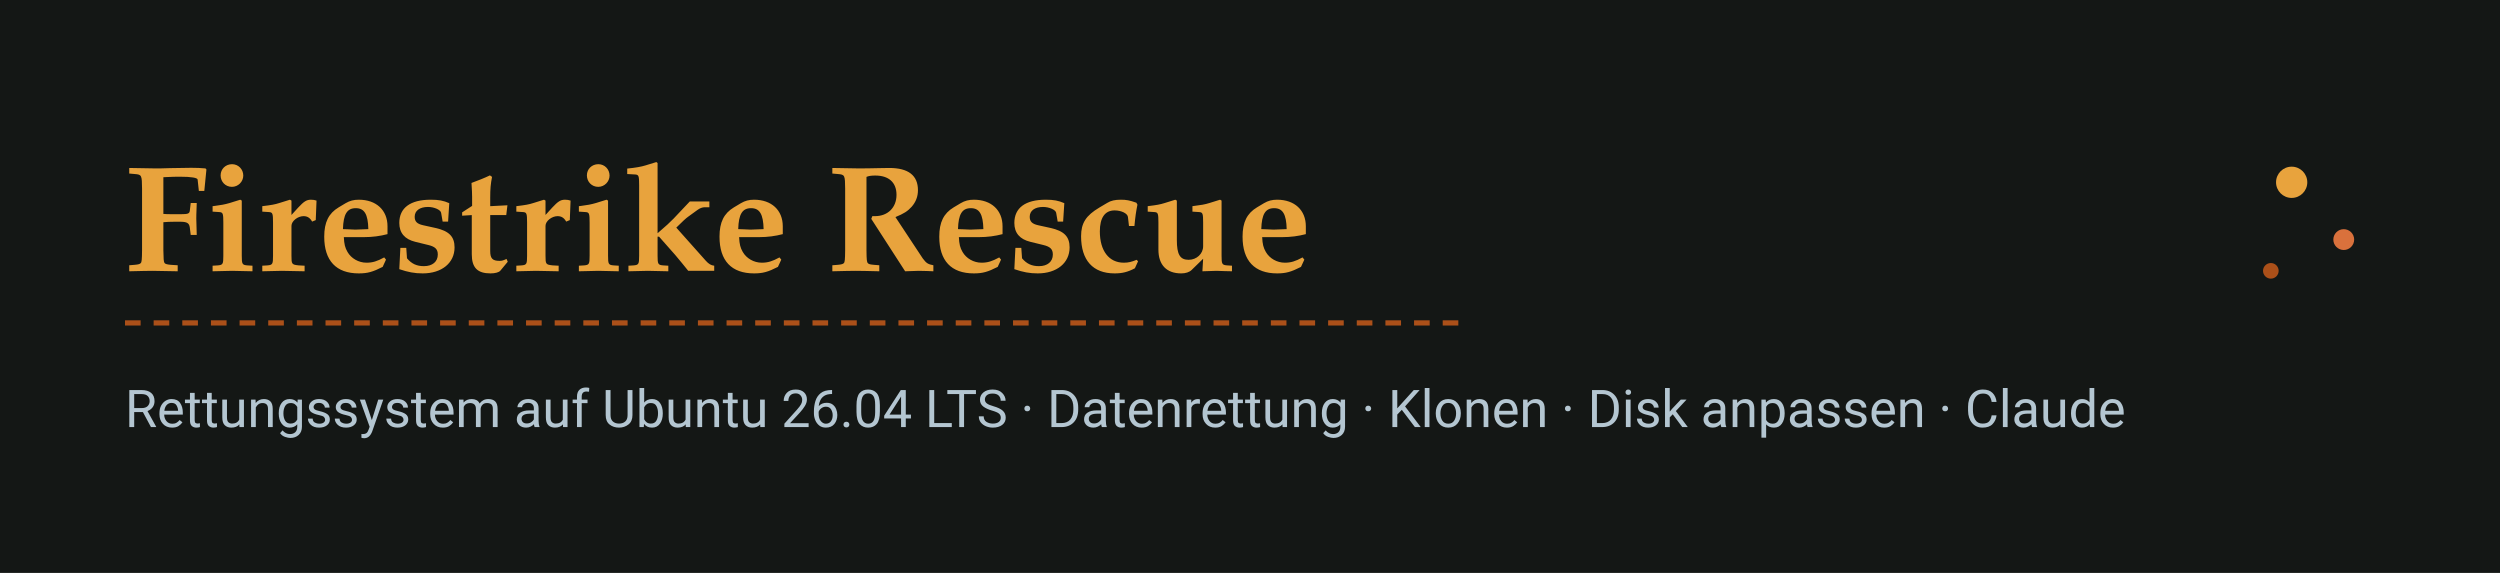
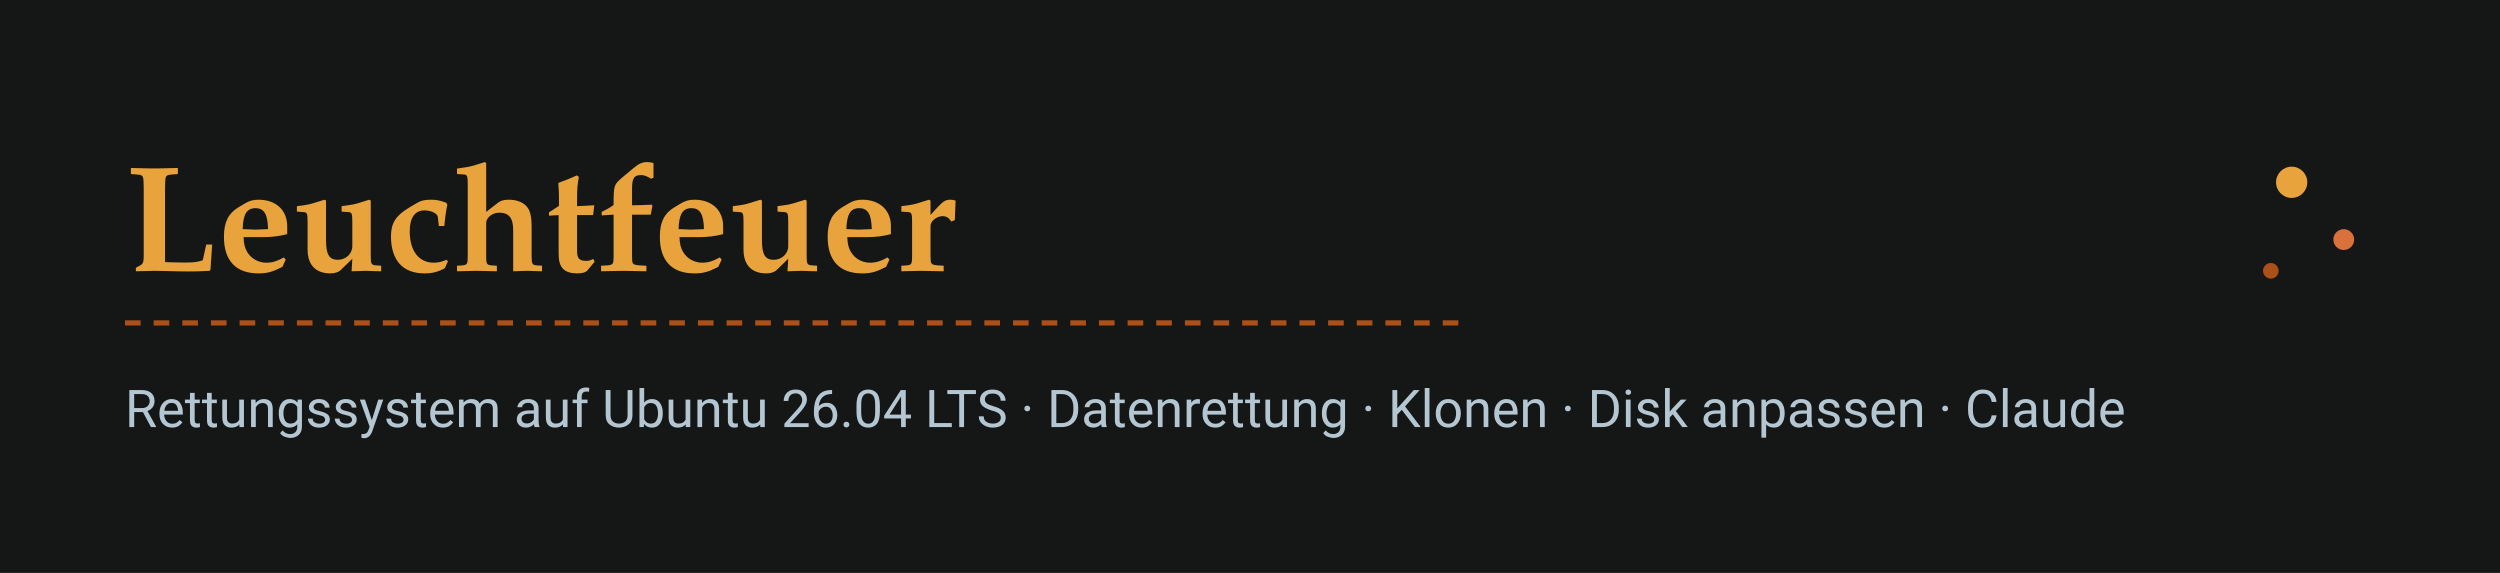
- <svg xmlns="http://www.w3.org/2000/svg" width="960" height="220" viewBox="0 0 960 220" role="img" aria-label="Firestrike Rescue">
+ <svg xmlns="http://www.w3.org/2000/svg" width="960" height="220" viewBox="0 0 960 220" role="img" aria-label="Leuchtfeuer">
  <rect width="960" height="220" fill="#141715" />
-   <text x="48" y="104" font-family="'Iowan Old Style','Palatino Linotype',Palatino,'Book Antiqua',Georgia,serif" font-size="58" font-weight="600" fill="#E8A33D">Firestrike Rescue</text>
+   <text x="48" y="104" font-family="'Iowan Old Style','Palatino Linotype',Palatino,'Book Antiqua',Georgia,serif" font-size="58" font-weight="600" fill="#E8A33D">Leuchtfeuer</text>
  <line x1="48" y1="124" x2="560" y2="124" stroke="#AB5019" stroke-width="2" stroke-dasharray="6 5" />
  <text x="48" y="164" font-family="ui-sans-serif,system-ui,'Segoe UI',Roboto,Arial,sans-serif" font-size="20" fill="#B4C6D1">Rettungssystem auf Ubuntu 26.04 LTS · Datenrettung · Klonen · Disk anpassen · Claude</text>
  <circle cx="880" cy="70" r="6" fill="#E8A33D" />
  <circle cx="900" cy="92" r="4" fill="#D9713C" />
  <circle cx="872" cy="104" r="3" fill="#AB5019" />
</svg>
